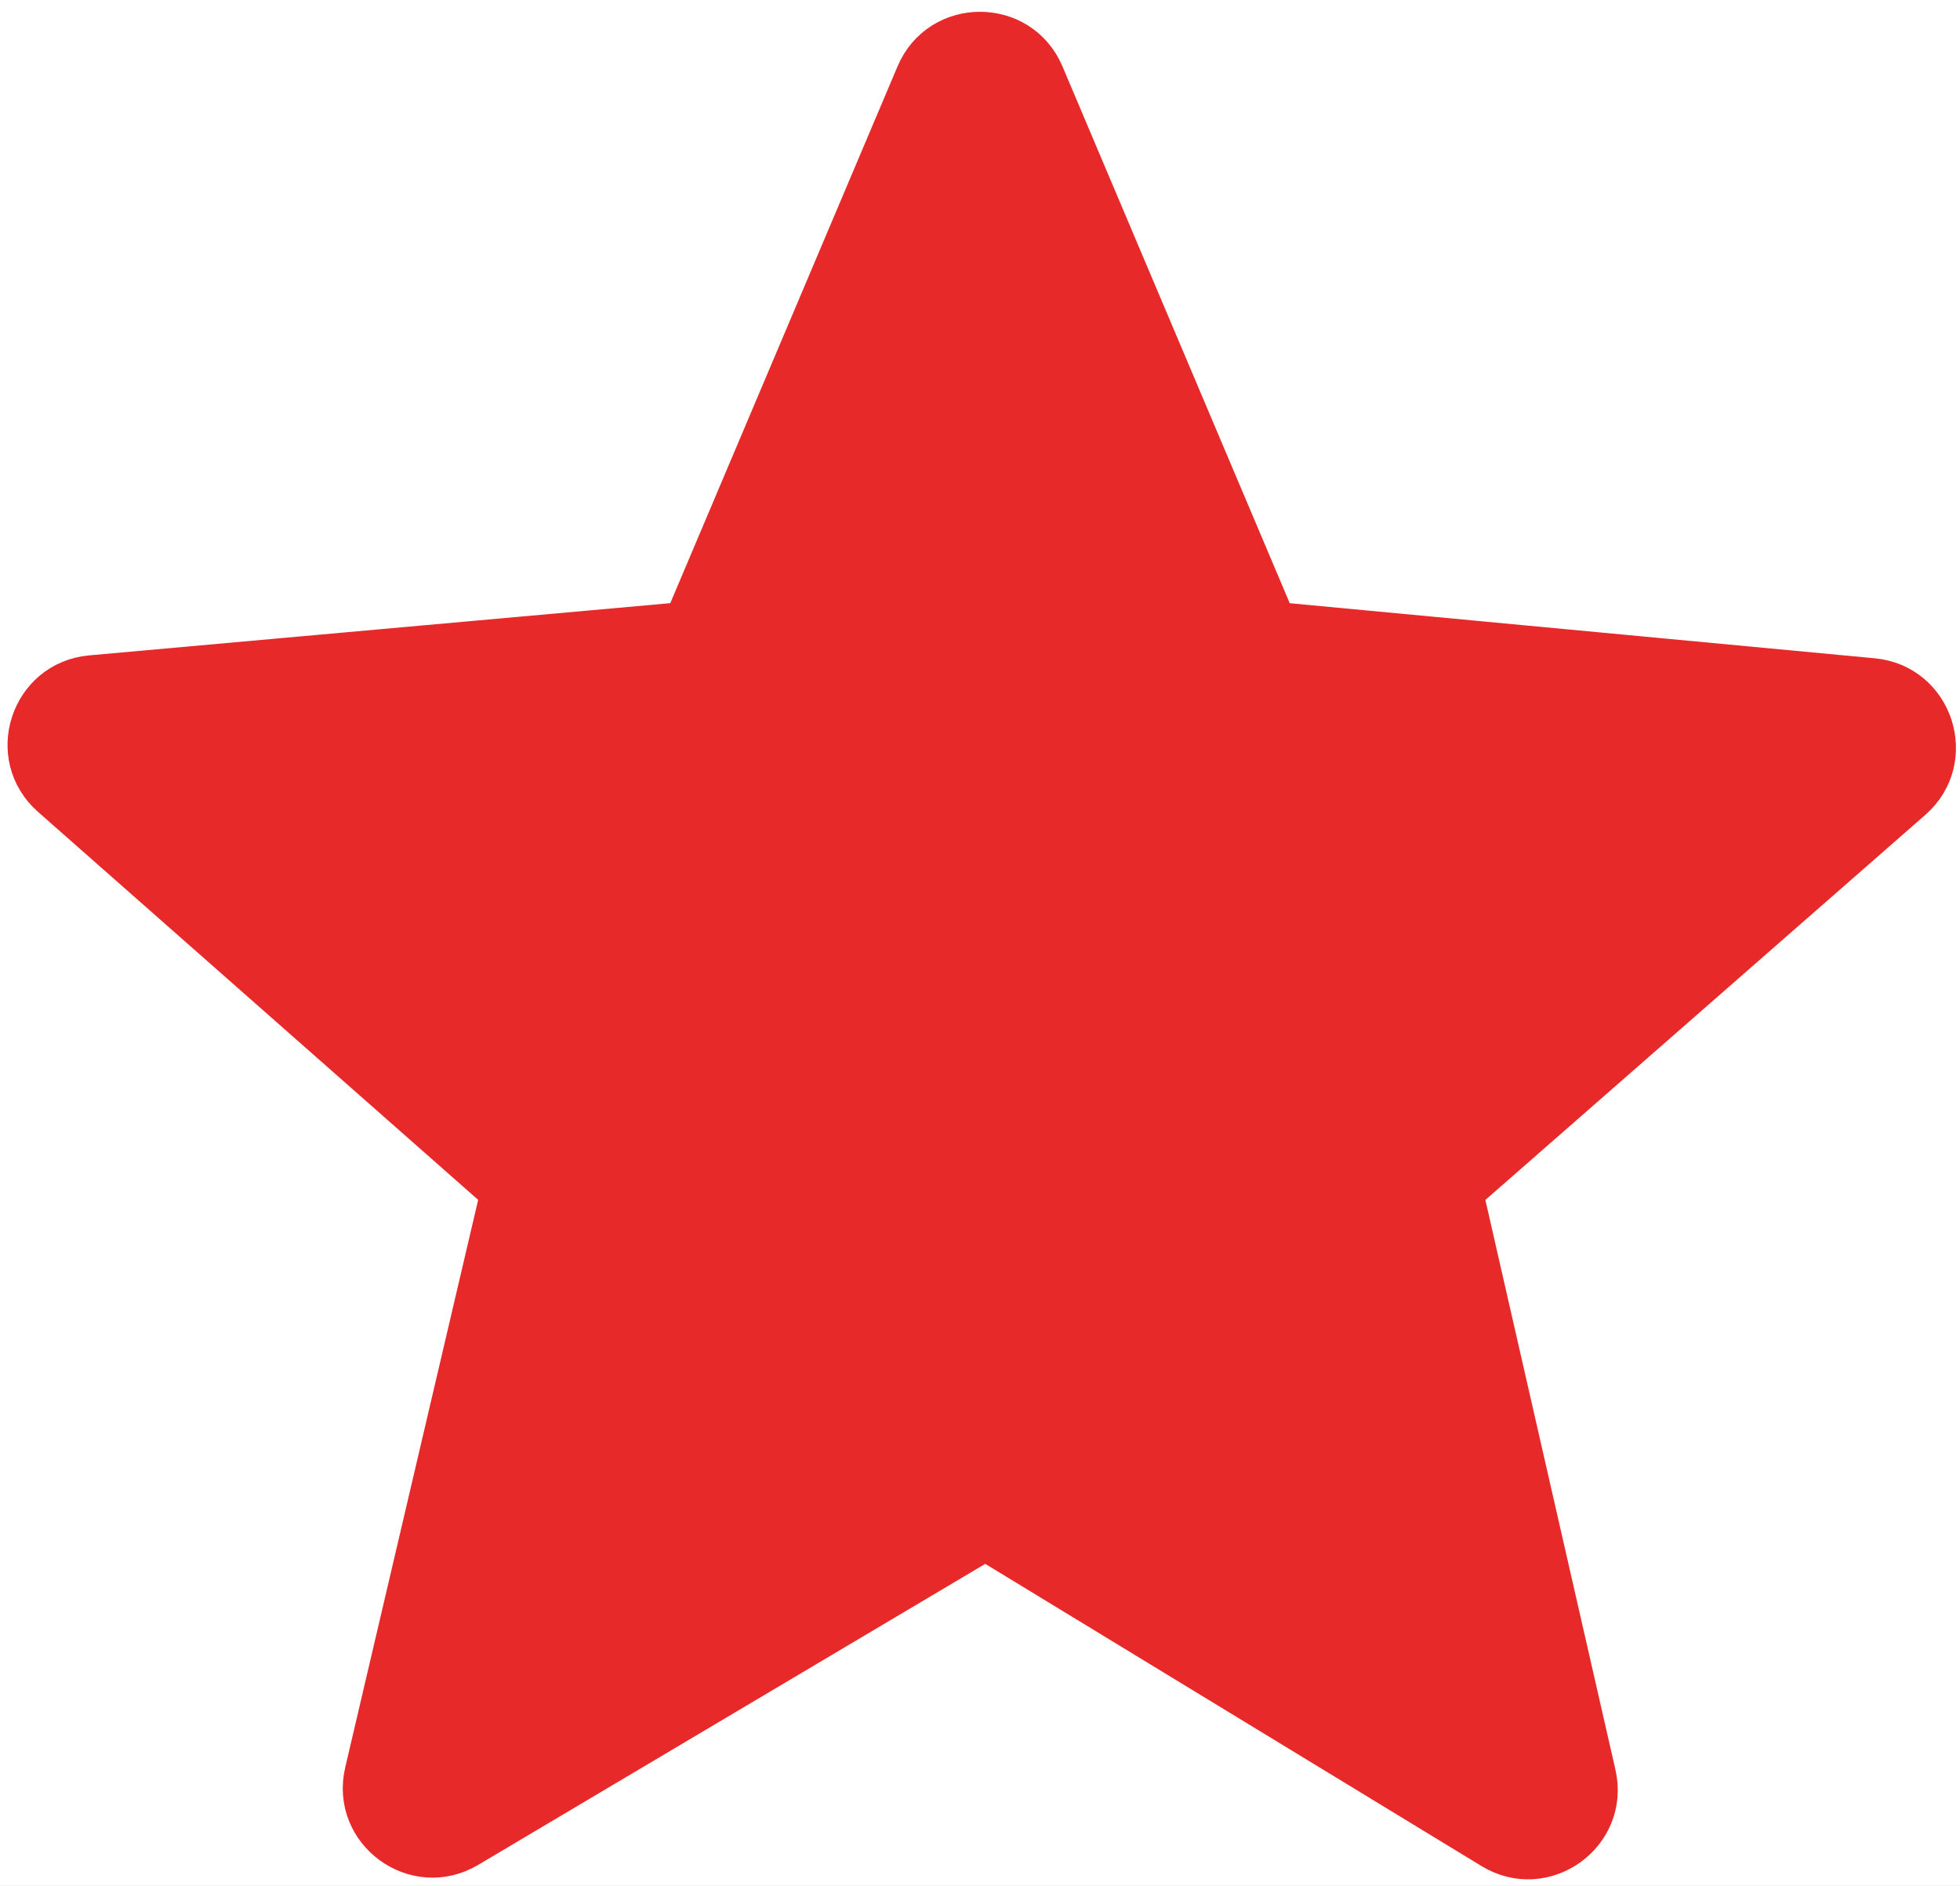
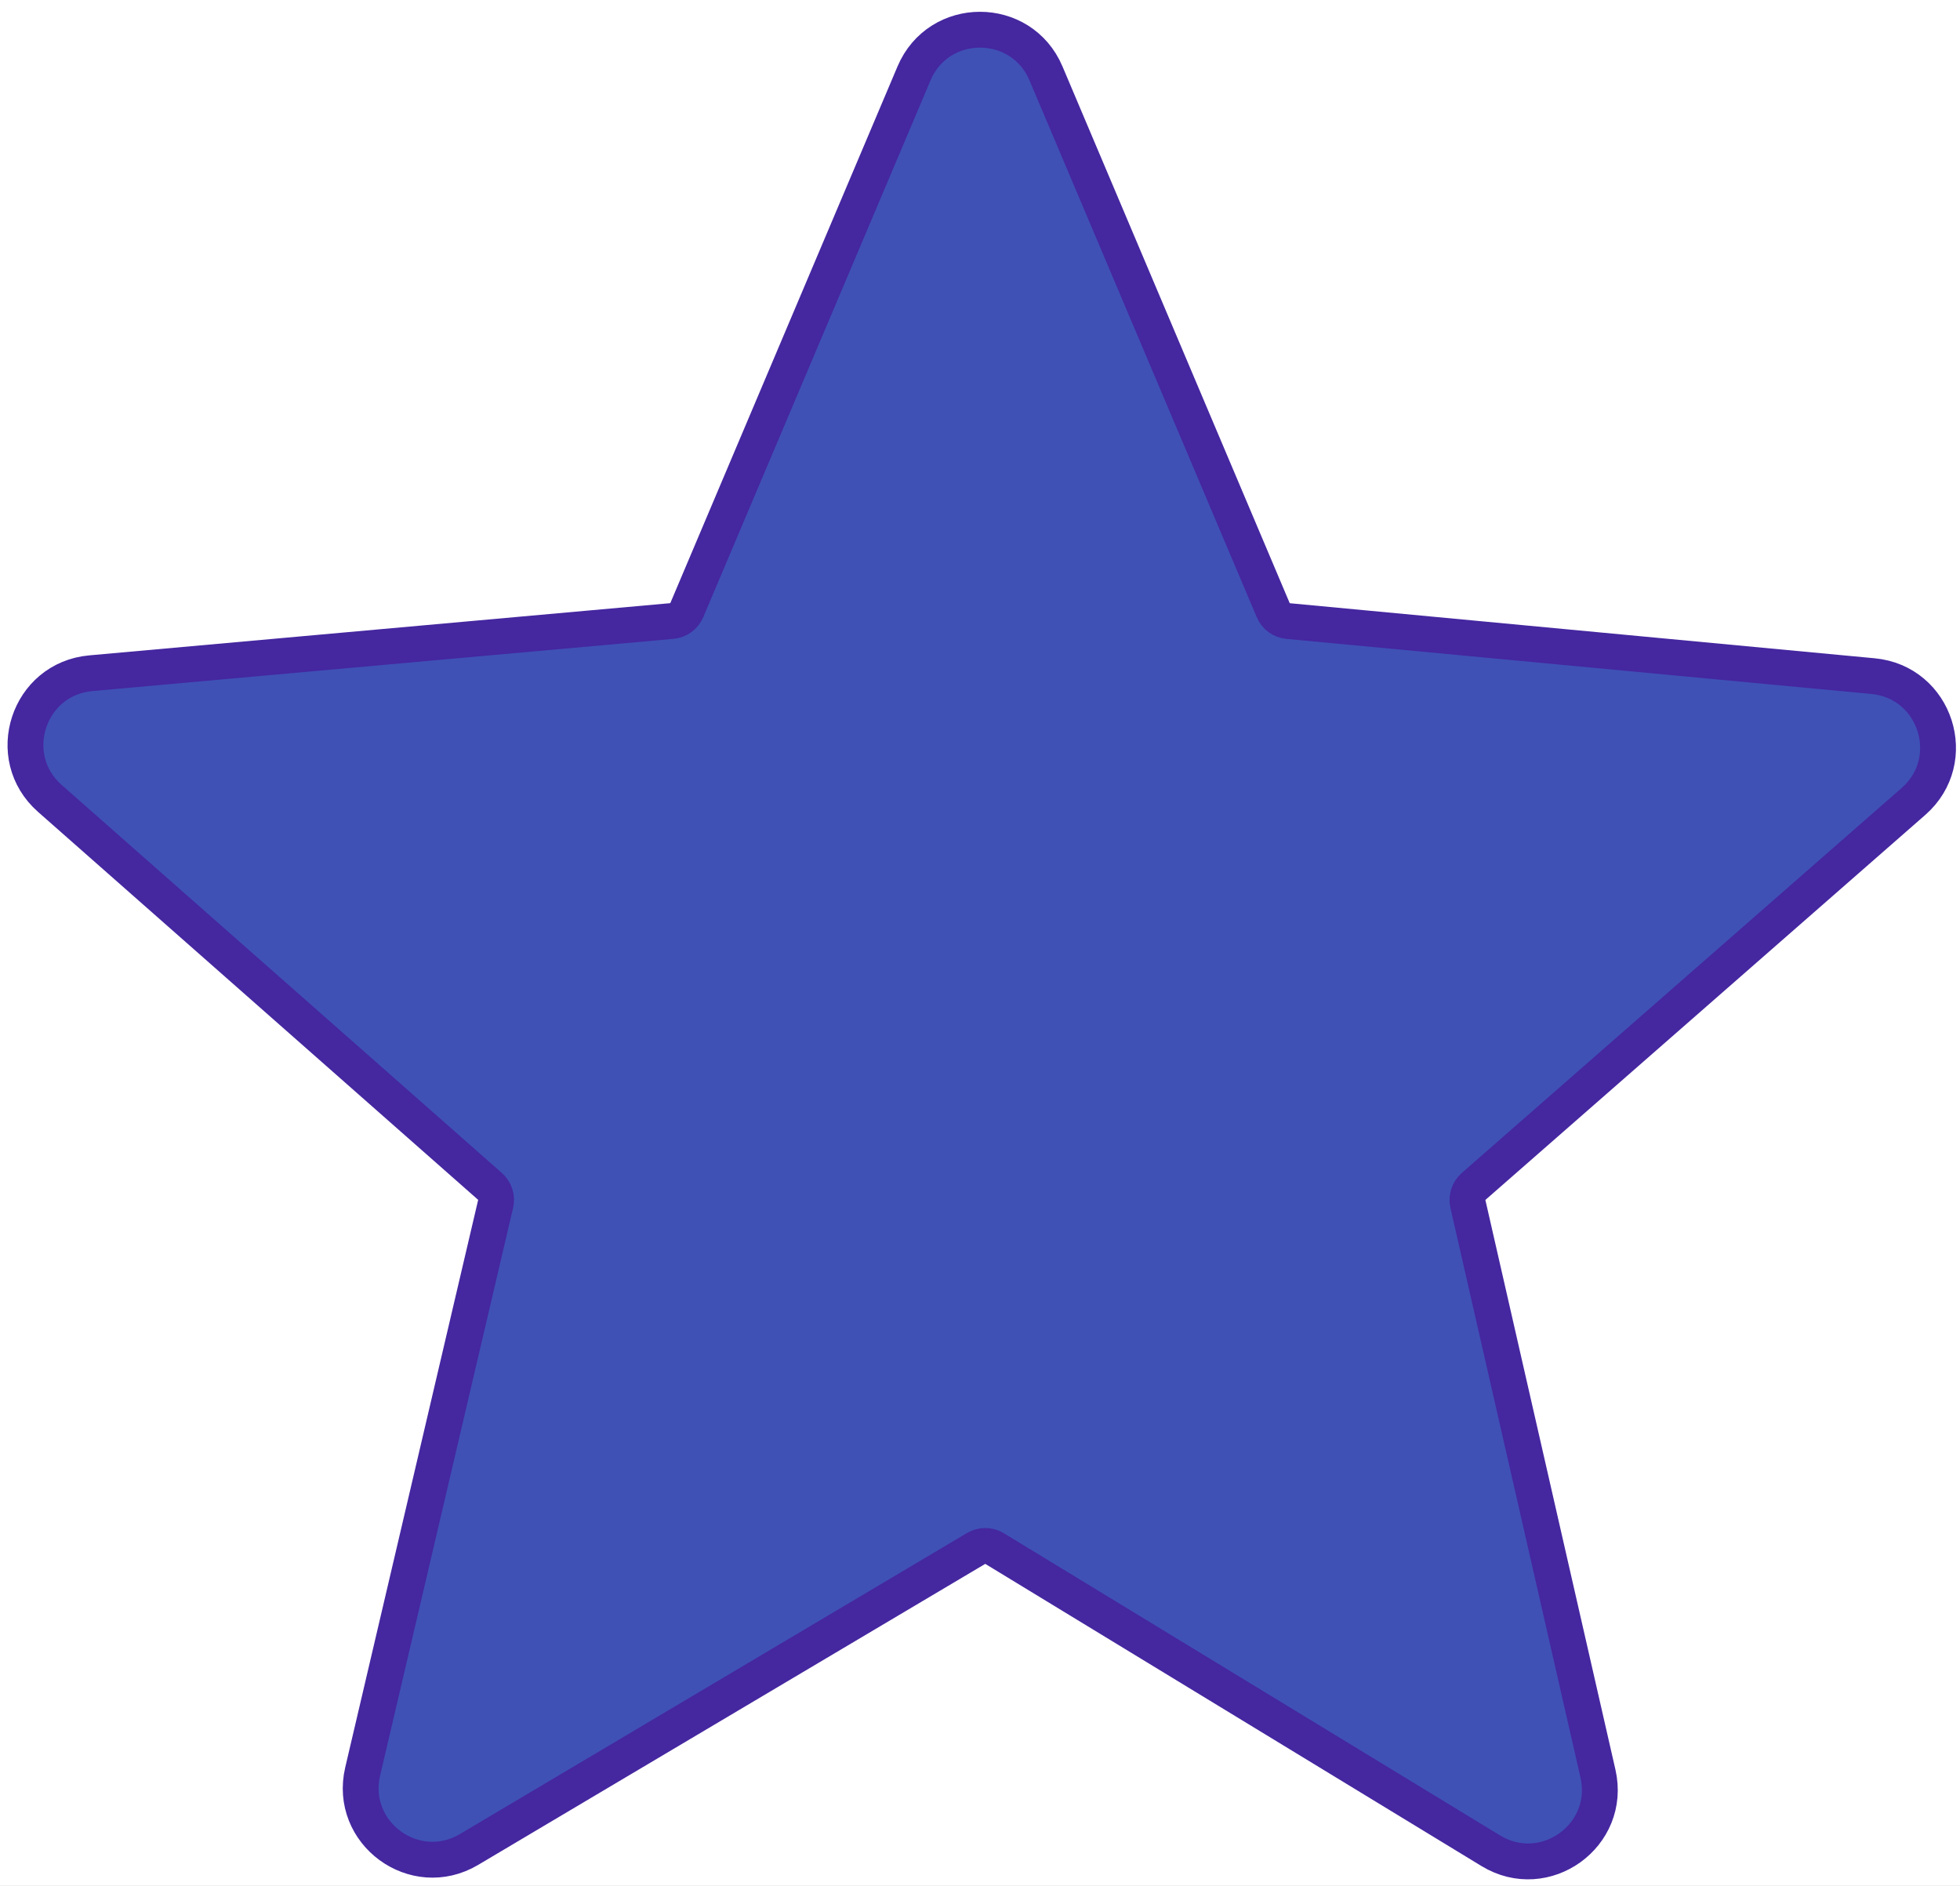
<svg xmlns="http://www.w3.org/2000/svg" width="547" height="526" viewBox="0 0 547 526" fill="none">
  <g clip-path="url(#clip0_1_2)">
    <rect width="547" height="526" fill="white" />
-     <path d="M355.336 170.251L291.917 20.49C285.028 4.222 261.972 4.222 255.083 20.49L191.67 170.238C190.95 171.938 189.352 173.103 187.513 173.268L25.341 187.837C7.848 189.408 0.73 211.15 13.907 222.762L136.755 331.022C138.137 332.24 138.738 334.12 138.317 335.913L101.216 494.264C97.194 511.428 115.736 525.023 130.896 516.025L272.415 432.034C274.006 431.09 275.987 431.101 277.567 432.063L416.061 516.38C431.165 525.576 449.897 512.084 445.96 494.845L409.665 335.91C409.255 334.118 409.863 332.245 411.247 331.034L534.019 223.608C547.232 212.047 540.202 190.29 522.723 188.645L359.472 173.28C357.641 173.107 356.053 171.944 355.336 170.251Z" fill="#e72929" stroke="#e72929" stroke-width="10" />
+     <path d="M355.336 170.251L291.917 20.49C285.028 4.222 261.972 4.222 255.083 20.49L191.67 170.238C190.95 171.938 189.352 173.103 187.513 173.268L25.341 187.837C7.848 189.408 0.73 211.15 13.907 222.762L136.755 331.022C138.137 332.24 138.738 334.12 138.317 335.913L101.216 494.264C97.194 511.428 115.736 525.023 130.896 516.025L272.415 432.034C274.006 431.09 275.987 431.101 277.567 432.063L416.061 516.38C431.165 525.576 449.897 512.084 445.96 494.845L409.665 335.91C409.255 334.118 409.863 332.245 411.247 331.034L534.019 223.608C547.232 212.047 540.202 190.29 522.723 188.645L359.472 173.28C357.641 173.107 356.053 171.944 355.336 170.251Z" fill="#3f51b5" stroke="#4527a0" stroke-width="10" />
  </g>
  <defs>
    <clipPath id="clip0_1_2">
      <rect width="547" height="526" fill="white" />
    </clipPath>
  </defs>
</svg>
